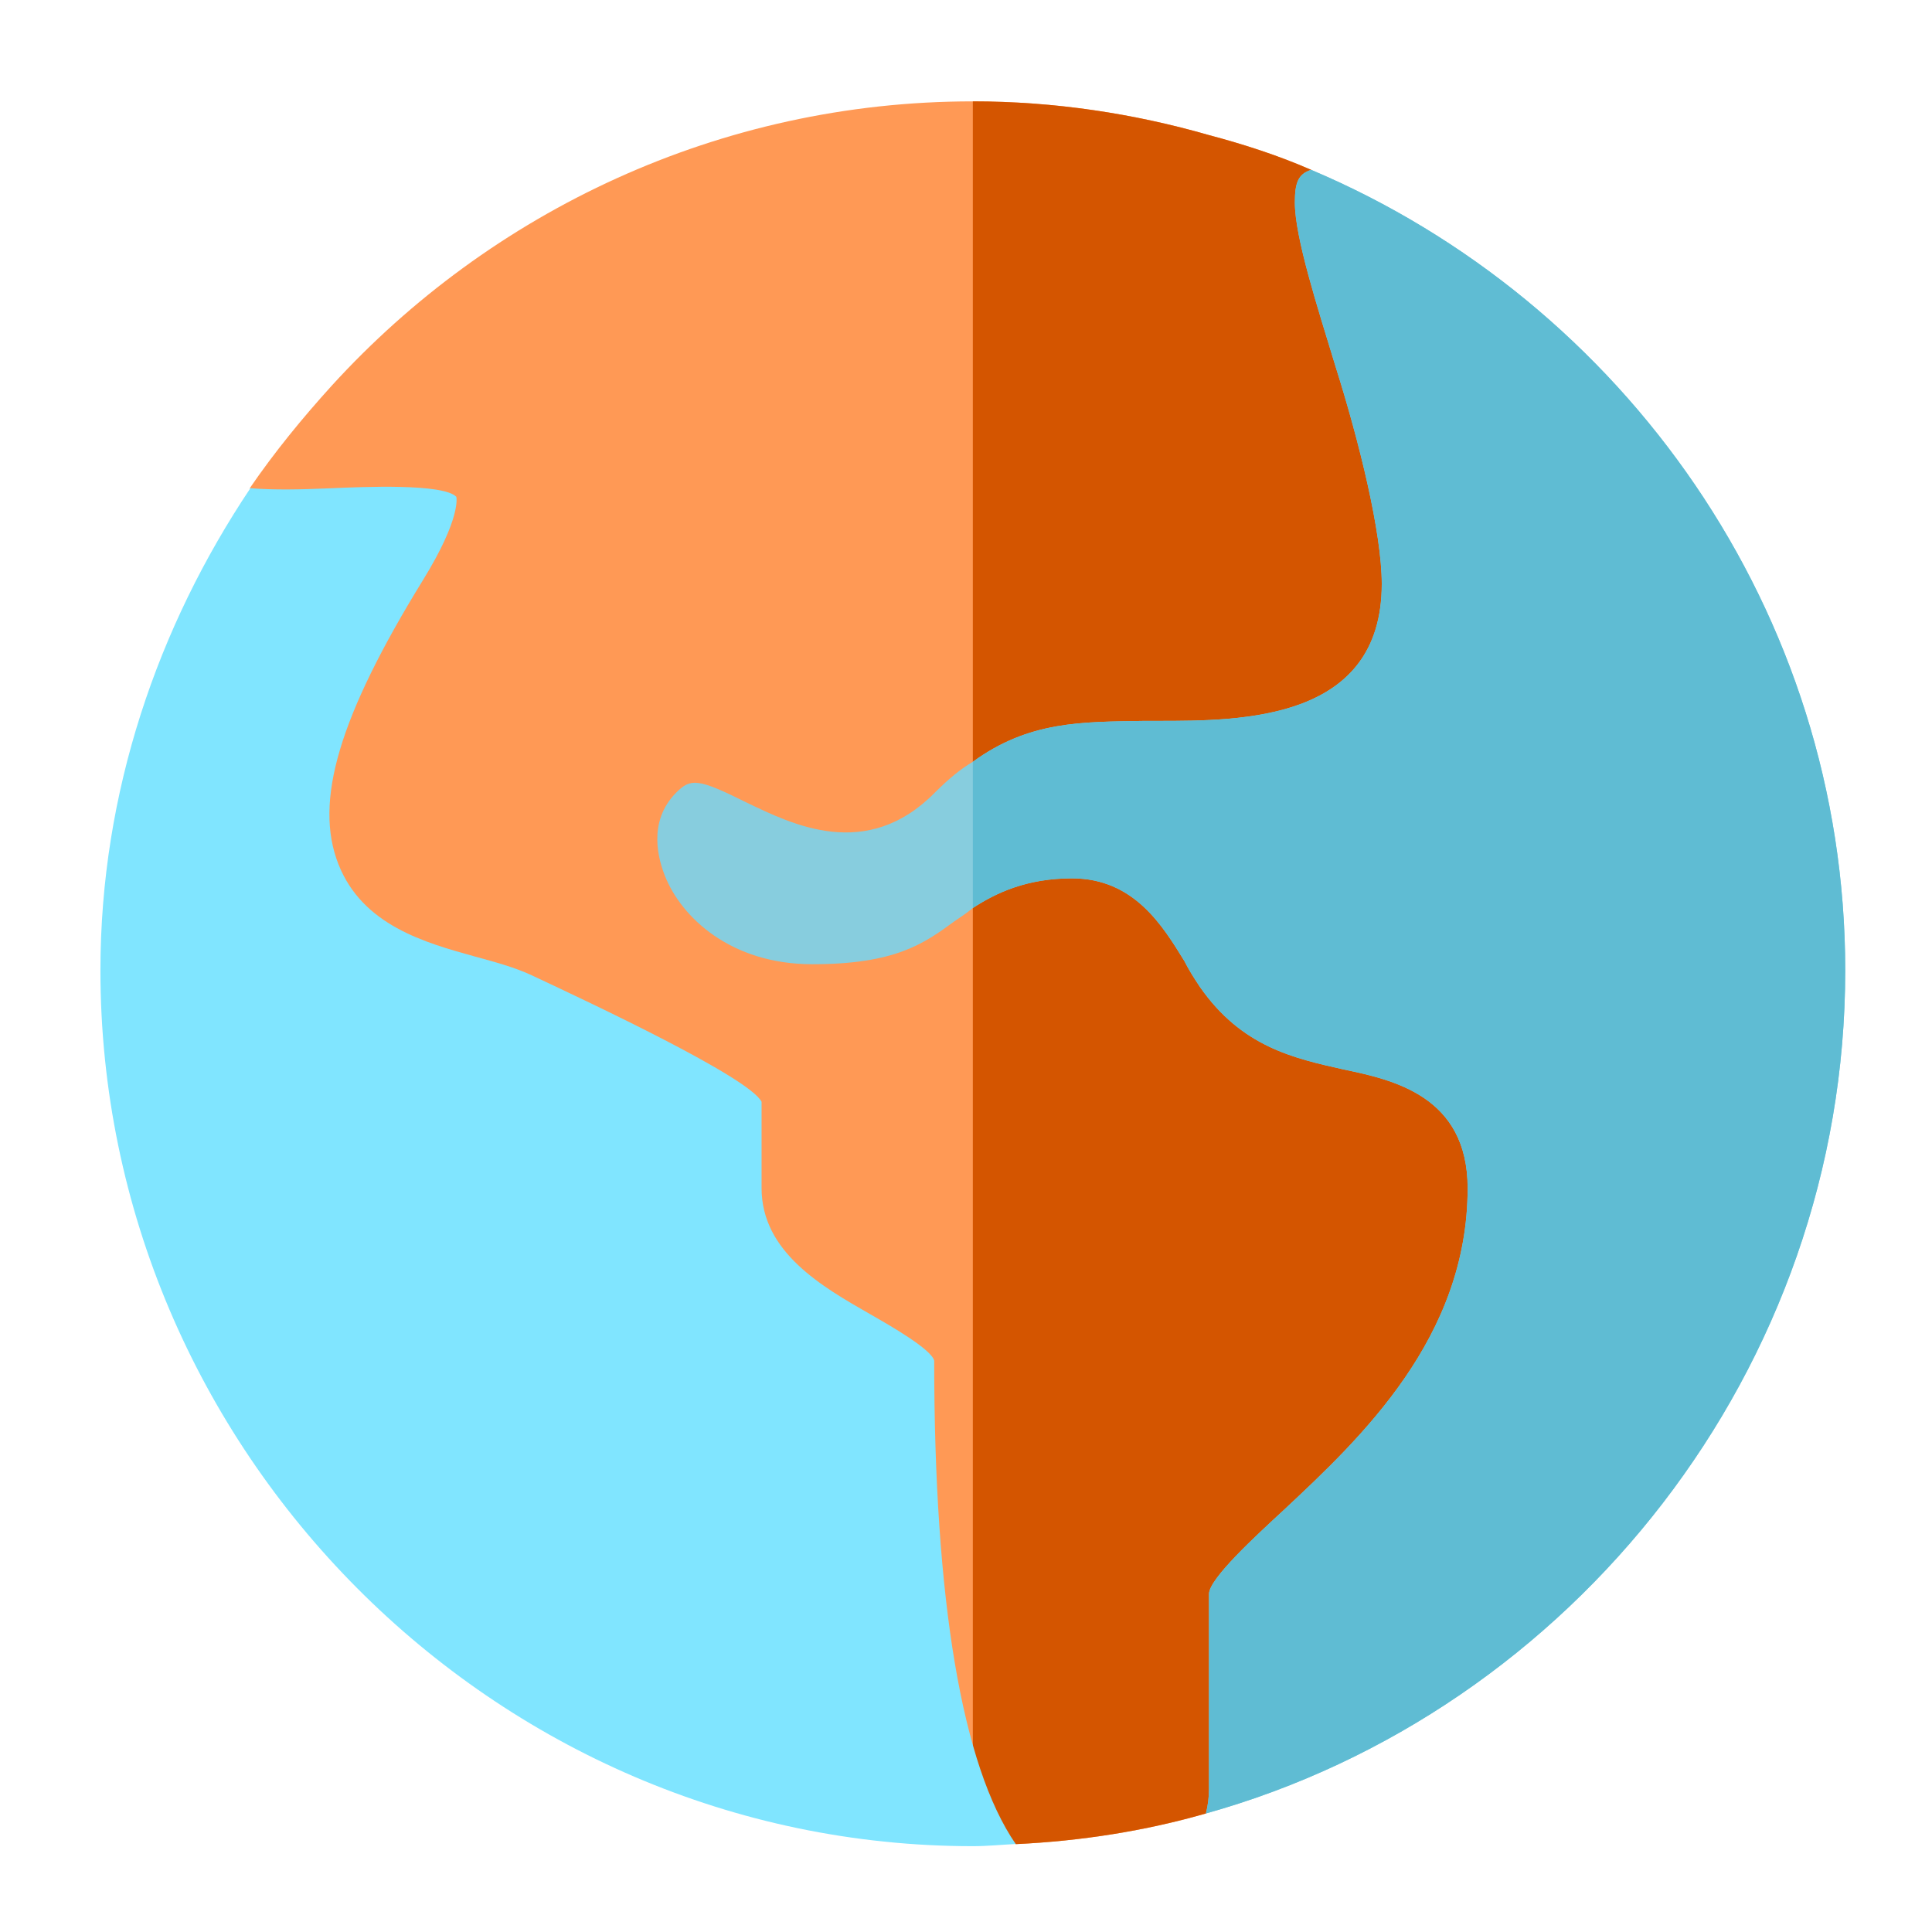
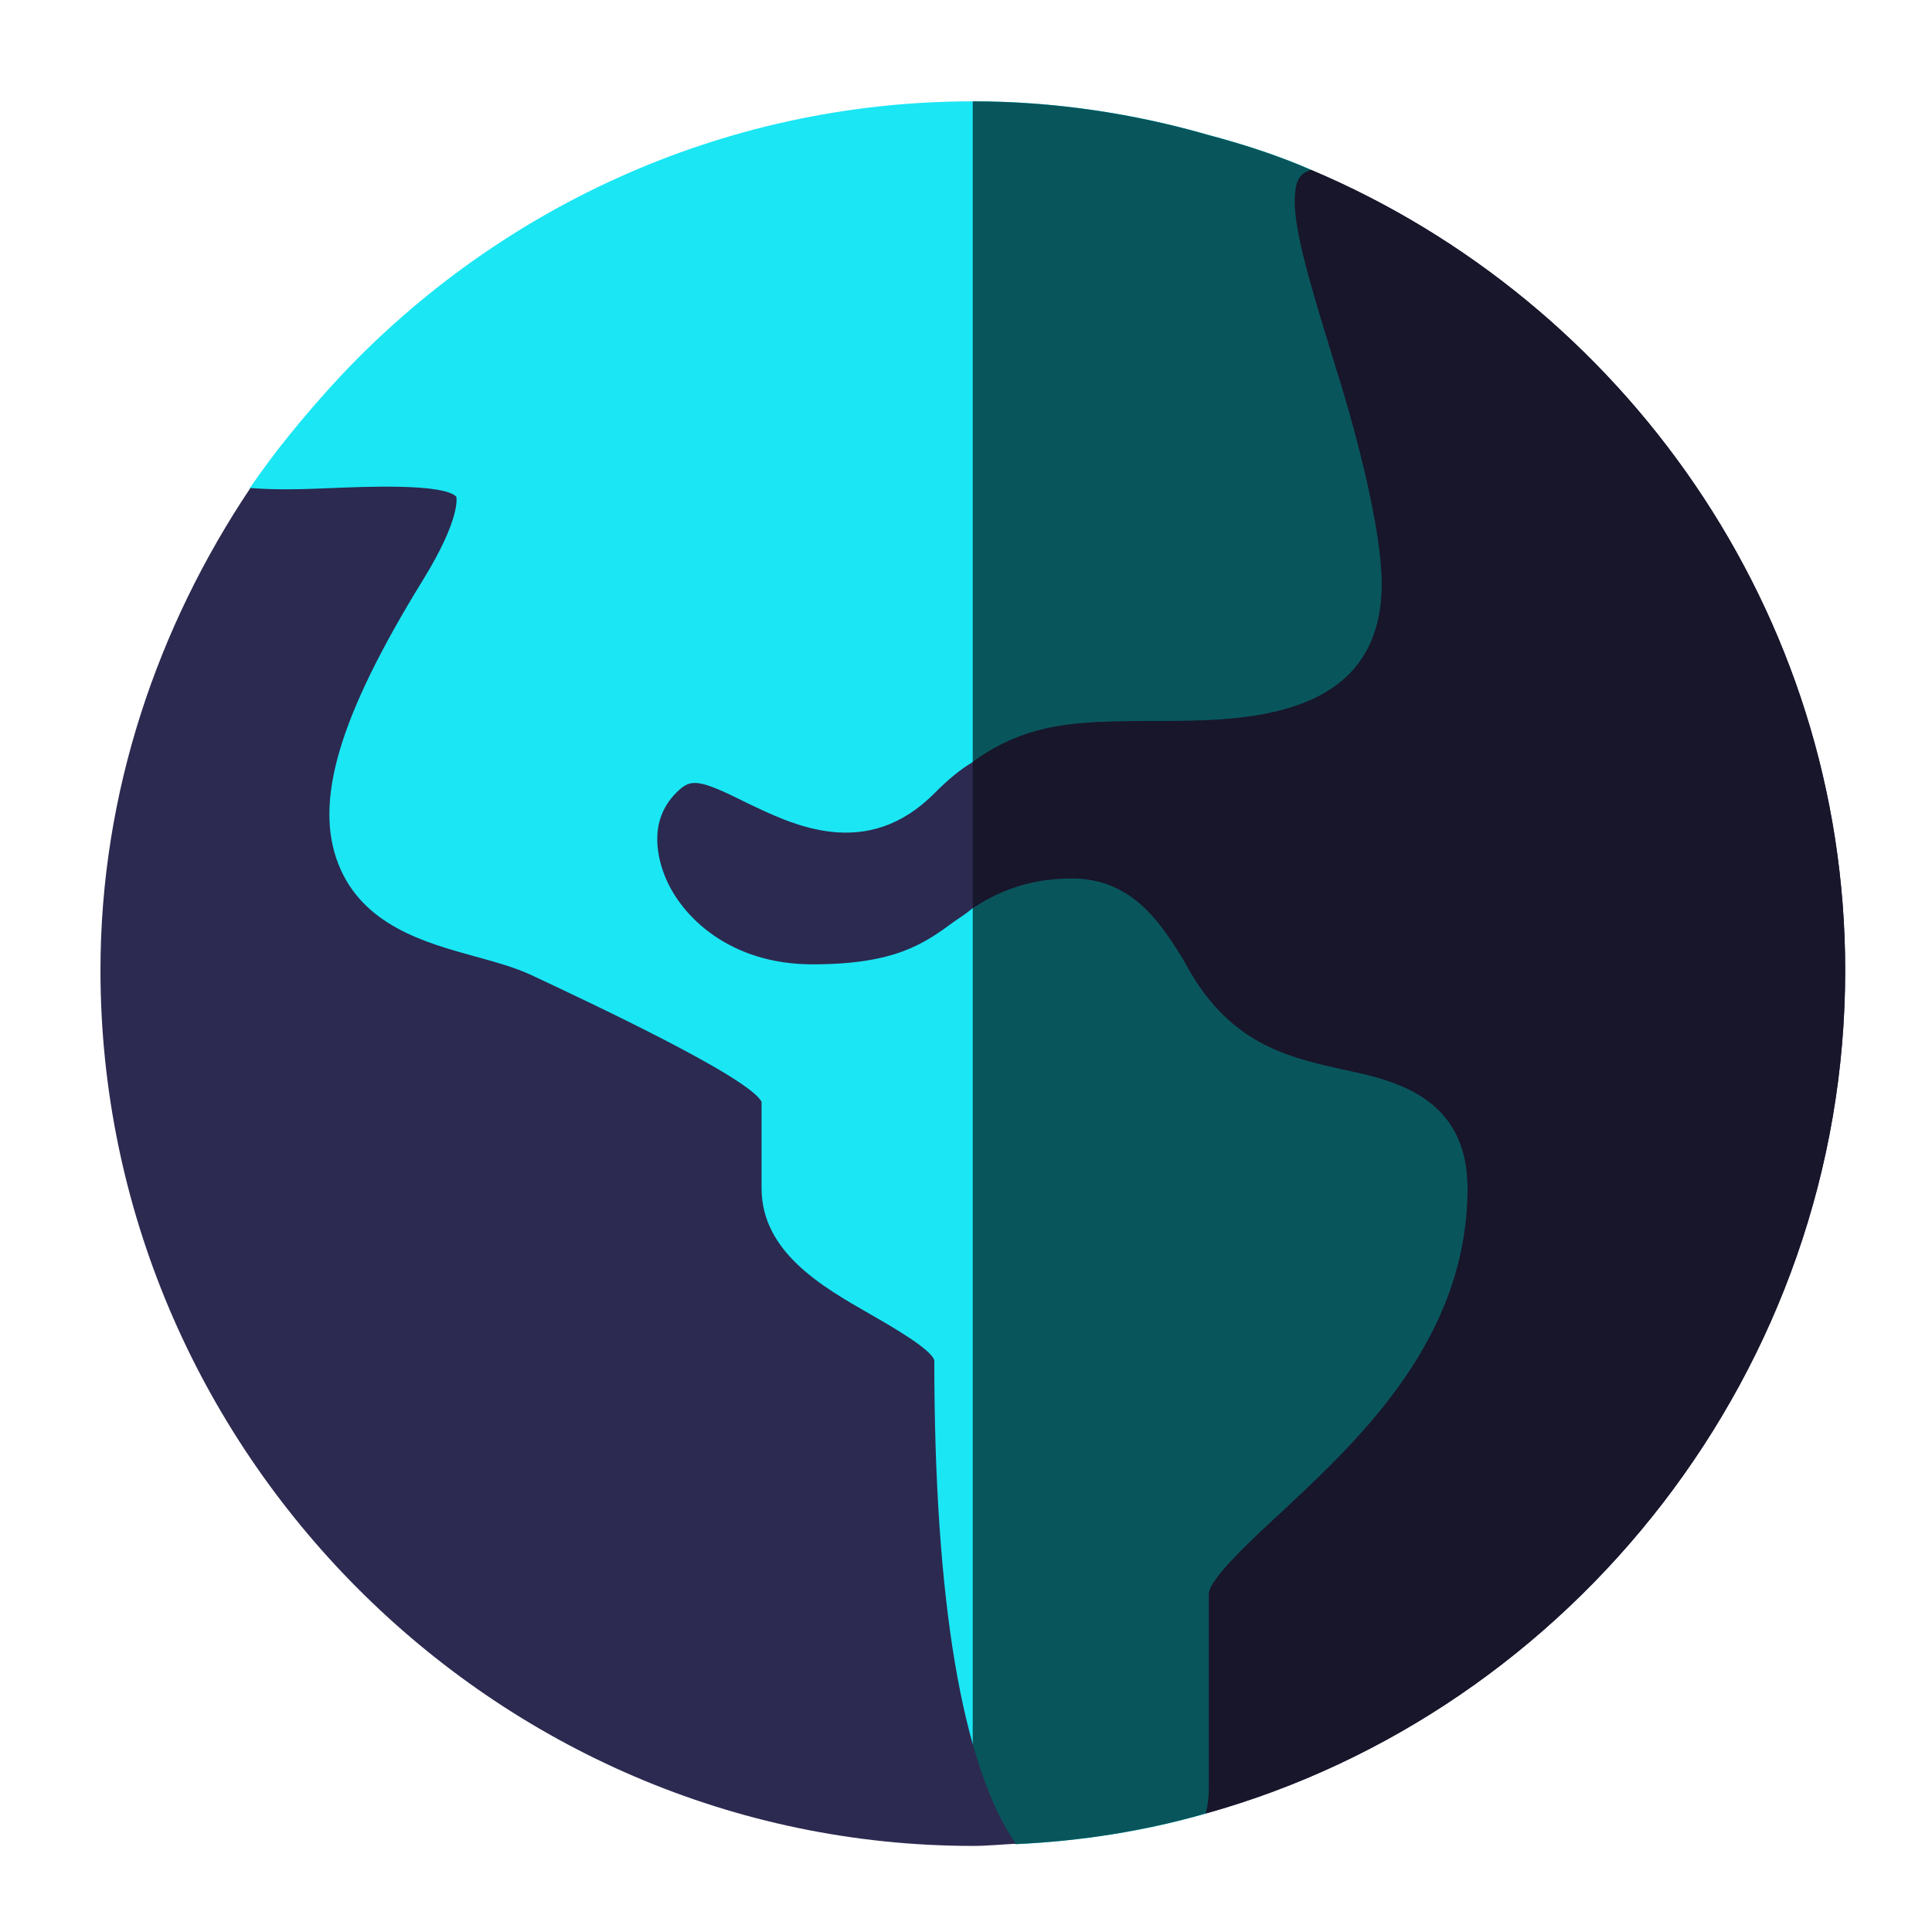
- <svg xmlns="http://www.w3.org/2000/svg" width="150mm" height="150mm" viewBox="0 0 150 150" version="1.1" id="svg8">
-   <defs id="defs2" />
+ <svg xmlns="http://www.w3.org/2000/svg" version="1.1" id="svg8" x="0px" y="0px" viewBox="0 0 425.2 425.2" style="enable-background:new 0 0 425.2 425.2;" xml:space="preserve">
+   <style type="text/css">
+ 	.st0{fill:#1BE6F4;}
+ 	.st1{fill:#08565C;}
+ 	.st2{fill:#2C2A50;}
+ 	.st3{fill:#17162A;}
+ </style>
  <g id="layer1" transform="translate(0,-147)">
    <g id="g3960" transform="matrix(0.2645833,0,0,0.2645833,6.727977,155.9393)">
-       <path id="path3887" d="m 426.541,163.958 -7.2,240 -90.899,94.401 c -17.701,5.099 -36.601,8.101 -55.801,9 l -12.6,-10.8 -197.1,-172.4 -15,-214.799 c 7.2,-10.501 15.3,-20.402 24,-30 46.501,-51 113.701,-83.401 188.1,-83.401 24,0 47.401,3.6 69.3,9.901 10.201,2.699 20.4,6 30,10.199 z" style="fill:#ff9955" />
-       <path id="path3889" d="m 426.541,163.958 -7.2,240 -90.899,94.401 c -17.701,5.099 -36.601,8.101 -55.801,9 l -12.6,-10.8 V -4.041 c 24,0 47.401,3.6 69.3,9.901 10.201,2.699 20.4,6 30,10.199 z" style="fill:#d45500" />
-       <g id="g3895" style="fill:#87deaa" transform="translate(4.04061,-4.04061)">
-         <path id="path3891" d="m 226.015,355.972 c -14.253,-8.145 -32.007,-18.296 -32.007,-37.09 v -25.327 c -3.75,-7.222 -49.951,-28.901 -67.339,-37.061 -5.171,-2.432 -10.986,-3.955 -16.655,-5.522 -14.751,-4.087 -33.12,-9.17 -40.181,-27.144 -7.236,-18.413 0.19,-43.359 24.844,-83.394 11.323,-18.384 9.771,-24.346 9.756,-24.404 -3.867,-3.94 -27.129,-2.93 -37.075,-2.49 -8.723,0.379 -16.425,0.524 -23.355,-0.018 C 16.877,154.036 0,202.687 0,255 c 0,140.61 115.39,257 256,257 4.246,0 8.383,-0.43 12.578,-0.637 -15.787,-22.978 -23.915,-71.558 -23.915,-141.841 -0.85,-3.37 -12.862,-10.24 -18.648,-13.55 z" style="fill:#80e5ff" />
-         <path id="path3893" d="m 512,255 c 0,117.001 -80.2,217.4 -187.599,247.4 0.599,-2.401 0.899,-4.799 0.899,-7.2 v -57.201 c 0,-4.499 13.801,-17.098 21.899,-24.598 22.8,-21.301 54.001,-50.7 54.001,-94.501 0,-27.001 -21.901,-31.8 -36.301,-34.801 -14.7,-3.3 -30,-6.599 -42.301,-24.3 -1.8,-2.699 -3.3,-5.099 -4.499,-7.5 -6.301,-10.199 -14.7,-24.3 -33.001,-24.3 -13.198,0 -22.2,4.2 -29.099,8.701 -1.8,1.5 -3.6,2.699 -5.4,3.9 -9,6.599 -17.401,12.599 -41.7,12.599 -24,0 -38.399,-13.801 -43.2,-25.8 -1.8,-4.501 -5.4,-15.901 3.3,-24.6 4.2,-4.2 6.301,-4.2 20.7,2.999 13.2,6.301 35.101,17.401 55.201,-2.999 3.9,-3.9 7.5,-6.899 11.1,-9 16.5,-12.001 31.8,-11.7 50.4,-12.001 h 3.9 c 24.6,0 65.7,0 65.7,-40.201 0,-15 -6.599,-41.699 -13.5,-63.6 -5.4,-17.699 -11.999,-38.099 -11.999,-48.3 0,-5.7 0.899,-8.399 4.799,-9.6 C 446.8,58.801 512,149.7 512,255 Z" style="fill:#87cdde" />
+       <path id="path3887" class="st0" d="M1255.7,526.8l-20.4,680.3l-257.7,267.6    c-50.2,14.5-103.8,23-158.2,25.5l-35.7-30.6L225.1,980.9L182.5,372c20.4-29.8,43.4-57.8,68-85C382.4,142.4,572.9,50.5,783.8,50.5    c68,0,134.4,10.2,196.4,28.1c28.9,7.7,57.8,17,85,28.9L1255.7,526.8z" />
+       <path id="path3889" class="st1" d="M1255.7,526.8l-20.4,680.3l-257.7,267.6    c-50.2,14.5-103.8,23-158.2,25.5l-35.7-30.6V50.5c68,0,134.4,10.2,196.4,28.1c28.9,7.7,57.8,17,85,28.9L1255.7,526.8z" />
+       <g id="g3895" transform="translate(4.04061,-4.04061)">
+         <path id="path3891" class="st2" d="M694.7,1063.6c-40.4-23.1-90.7-51.9-90.7-105.1v-71.8     c-10.6-20.5-141.6-81.9-190.9-105.1c-14.7-6.9-31.1-11.2-47.2-15.7C324.1,754.4,272,740,252,689c-20.5-52.2,0.5-122.9,70.4-236.4     c32.1-52.1,27.7-69,27.7-69.2c-11-11.2-76.9-8.3-105.1-7.1c-24.7,1.1-46.6,1.5-66.2-0.1c-76.9,114.8-124.7,252.8-124.7,401     c0,398.6,327.1,728.5,725.7,728.5c12,0,23.8-1.2,35.7-1.8c-44.8-65.1-67.8-202.8-67.8-402.1     C745.2,1092.5,711.1,1073,694.7,1063.6L694.7,1063.6z" />
+         <path id="path3893" class="st2" d="M1505.4,777.4c0,331.7-227.3,616.3-531.8,701.3     c1.7-6.8,2.5-13.6,2.5-20.4v-162.1c0-12.8,39.1-48.5,62.1-69.7c64.6-60.4,153.1-143.7,153.1-267.9c0-76.5-62.1-90.1-102.9-98.6     c-41.7-9.4-85-18.7-119.9-68.9c-5.1-7.7-9.4-14.5-12.8-21.3c-17.9-28.9-41.7-68.9-93.5-68.9c-37.4,0-62.9,11.9-82.5,24.7     c-5.1,4.3-10.2,7.7-15.3,11.1c-25.5,18.7-49.3,35.7-118.2,35.7c-68,0-108.8-39.1-122.5-73.1c-5.1-12.8-15.3-45.1,9.4-69.7     c11.9-11.9,17.9-11.9,58.7,8.5c37.4,17.9,99.5,49.3,156.5-8.5c11.1-11.1,21.3-19.6,31.5-25.5c46.8-34,90.1-33.2,142.9-34h11.1     c69.7,0,186.2,0,186.2-114c0-42.5-18.7-118.2-38.3-180.3c-15.3-50.2-34-108-34-136.9c0-16.2,2.5-23.8,13.6-27.2     C1320.6,221.3,1505.4,478.9,1505.4,777.4z" />
      </g>
-       <path id="path3897" d="m 48.737,81.257 c 0,0.015 0.015,0.015 0.015,0.029 0,-0.014 -0.015,-0.014 -0.015,-0.029 z" />
-       <path id="path3899" d="m 516.041,250.959 c 0,117.001 -80.2,217.4 -187.599,247.4 0.599,-2.401 0.899,-4.799 0.899,-7.2 v -57.201 c 0,-4.499 13.801,-17.098 21.899,-24.598 22.8,-21.301 54.001,-50.7 54.001,-94.501 0,-27.001 -21.901,-31.8 -36.301,-34.801 -14.7,-3.3 -30,-6.599 -42.301,-24.3 -1.8,-2.699 -3.3,-5.099 -4.499,-7.5 -6.301,-10.199 -14.7,-24.3 -33.001,-24.3 -13.198,0 -22.2,4.2 -29.099,8.701 v -42.9 c 16.5,-12.001 31.8,-11.7 50.4,-12.001 h 3.9 c 24.6,0 65.7,0 65.7,-40.201 0,-15 -6.599,-41.699 -13.5,-63.6 -5.4,-17.699 -11.999,-38.099 -11.999,-48.3 0,-5.7 0.899,-8.399 4.799,-9.6 91.501,38.703 156.701,129.602 156.701,234.902 z" style="fill:#5fbcd3" />
+       <path id="path3897" d="M184.8,292.3C184.8,292.4,184.8,292.4,184.8,292.3    C184.8,292.4,184.8,292.4,184.8,292.3z" />
+       <path id="path3899" class="st3" d="M1509.4,773.4c0,331.7-227.3,616.3-531.8,701.3    c1.7-6.8,2.5-13.6,2.5-20.4v-162.1c0-12.8,39.1-48.5,62.1-69.7c64.6-60.4,153.1-143.7,153.1-267.9c0-76.5-62.1-90.1-102.9-98.6    c-41.7-9.4-85-18.7-119.9-68.9c-5.1-7.7-9.4-14.5-12.8-21.3c-17.9-28.9-41.7-68.9-93.5-68.9c-37.4,0-62.9,11.9-82.5,24.7V599.9    c46.8-34,90.1-33.2,142.9-34h11.1c69.7,0,186.2,0,186.2-114c0-42.5-18.7-118.2-38.3-180.3c-15.3-50.2-34-108-34-136.9    c0-16.2,2.5-23.8,13.6-27.2C1324.6,217.2,1509.4,474.9,1509.4,773.4L1509.4,773.4z" />
      <g id="g3901">
- </g>
+ 		</g>
      <g id="g3903">
- </g>
+ 		</g>
      <g id="g3905">
- </g>
+ 		</g>
      <g id="g3907">
- </g>
+ 		</g>
      <g id="g3909">
- </g>
+ 		</g>
      <g id="g3911">
- </g>
+ 		</g>
      <g id="g3913">
- </g>
+ 		</g>
      <g id="g3915">
- </g>
+ 		</g>
      <g id="g3917">
- </g>
+ 		</g>
      <g id="g3919">
- </g>
+ 		</g>
      <g id="g3921">
- </g>
+ 		</g>
      <g id="g3923">
- </g>
+ 		</g>
      <g id="g3925">
- </g>
+ 		</g>
      <g id="g3927">
- </g>
+ 		</g>
      <g id="g3929">
- </g>
+ 		</g>
    </g>
  </g>
</svg>
